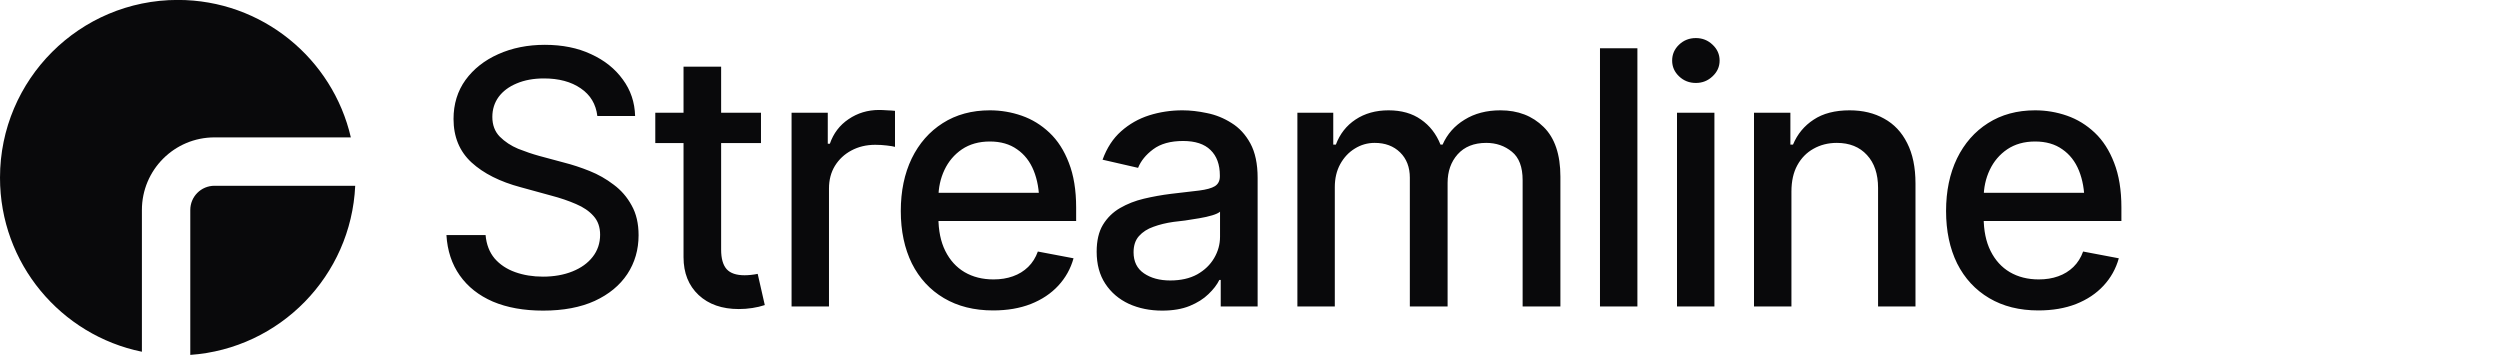
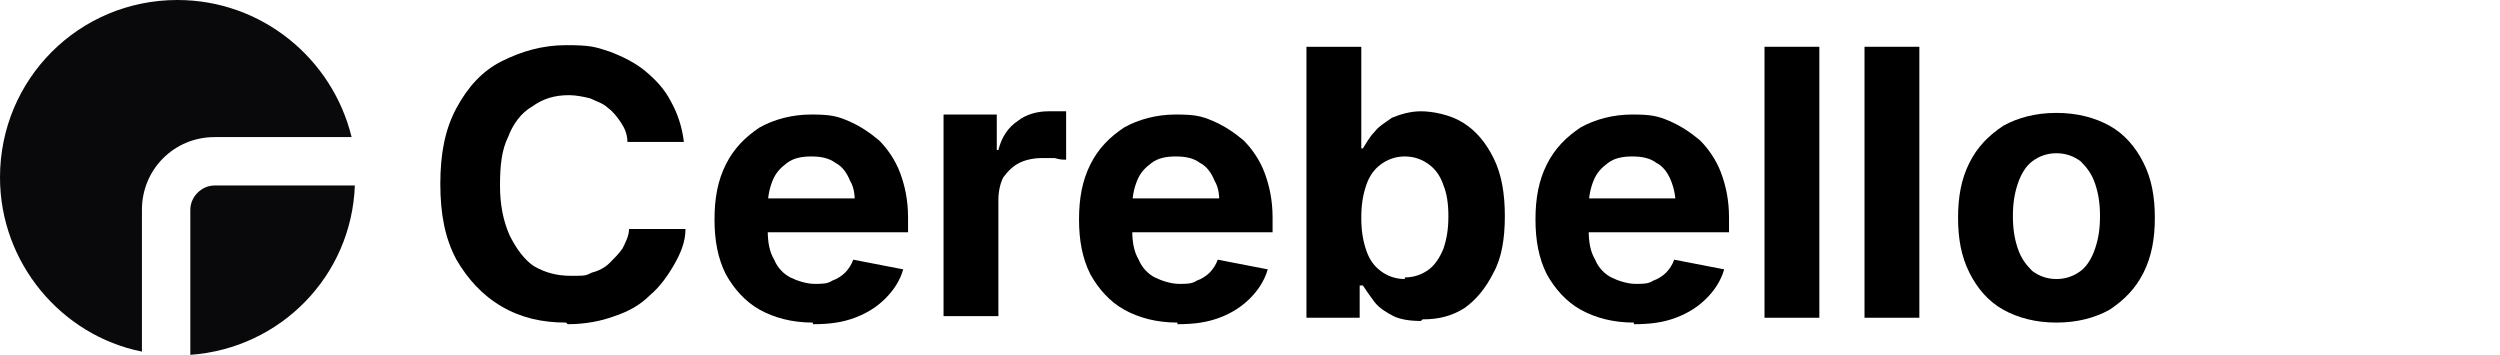
- <svg xmlns="http://www.w3.org/2000/svg" width="155" height="22" viewBox="0 0 155 22" fill="none">
-   <path fill-rule="evenodd" clip-rule="evenodd" d="M11.023 -0.004C4.938 -0.004 0.003 4.929 1.32936e-06 11.014C-0.003 16.34 3.775 20.783 8.798 21.808V13.018C8.798 10.532 10.812 8.518 13.298 8.518H21.752C20.624 3.635 16.249 -0.004 11.023 -0.004ZM22.023 11.518H13.298C12.469 11.518 11.798 12.189 11.798 13.018V22.004C17.35 21.613 21.769 17.107 22.023 11.518Z" fill="#09090B" />
-   <path d="M33.673 19.258C32.477 19.258 31.439 19.072 30.558 18.699C29.684 18.32 29 17.779 28.506 17.077C28.012 16.375 27.736 15.541 27.679 14.574H30.106C30.157 15.154 30.343 15.638 30.665 16.024C30.994 16.404 31.421 16.687 31.943 16.873C32.466 17.059 33.039 17.152 33.662 17.152C34.342 17.152 34.951 17.045 35.488 16.83C36.025 16.615 36.444 16.314 36.745 15.928C37.053 15.534 37.207 15.075 37.207 14.553C37.207 14.08 37.071 13.693 36.799 13.393C36.534 13.092 36.172 12.845 35.714 12.651C35.255 12.451 34.74 12.275 34.167 12.125L32.287 11.609C30.998 11.266 29.981 10.754 29.236 10.073C28.491 9.386 28.119 8.487 28.119 7.377C28.119 6.453 28.366 5.647 28.86 4.96C29.362 4.272 30.038 3.739 30.891 3.359C31.75 2.973 32.713 2.779 33.78 2.779C34.869 2.779 35.825 2.973 36.648 3.359C37.479 3.739 38.134 4.262 38.614 4.928C39.101 5.587 39.355 6.342 39.377 7.194H37.035C36.949 6.457 36.605 5.884 36.004 5.476C35.41 5.067 34.65 4.863 33.727 4.863C33.082 4.863 32.516 4.967 32.029 5.175C31.549 5.375 31.177 5.655 30.912 6.013C30.654 6.371 30.525 6.783 30.525 7.248C30.525 7.749 30.679 8.158 30.987 8.473C31.302 8.788 31.682 9.038 32.126 9.225C32.577 9.404 33.01 9.55 33.426 9.665L34.983 10.084C35.492 10.213 36.015 10.385 36.552 10.6C37.089 10.815 37.587 11.097 38.045 11.448C38.51 11.792 38.883 12.222 39.162 12.737C39.449 13.246 39.592 13.862 39.592 14.585C39.592 15.48 39.359 16.282 38.894 16.991C38.428 17.693 37.755 18.248 36.874 18.656C35.993 19.057 34.926 19.258 33.673 19.258ZM47.181 6.99V8.87H40.628V6.99H47.181ZM42.379 4.133H44.71V15.477C44.71 16.028 44.825 16.433 45.054 16.69C45.283 16.941 45.652 17.066 46.16 17.066C46.282 17.066 46.411 17.059 46.547 17.045C46.69 17.031 46.834 17.009 46.977 16.98L47.417 18.914C47.181 18.993 46.923 19.054 46.644 19.097C46.364 19.14 46.085 19.161 45.806 19.161C44.767 19.161 43.937 18.871 43.314 18.291C42.691 17.704 42.379 16.923 42.379 15.949V4.133ZM49.077 19V6.99H51.322V8.913H51.451C51.673 8.269 52.059 7.76 52.611 7.388C53.169 7.008 53.8 6.818 54.502 6.818C54.645 6.818 54.813 6.826 55.006 6.84C55.207 6.847 55.368 6.858 55.49 6.872V9.106C55.397 9.078 55.228 9.049 54.985 9.021C54.749 8.992 54.509 8.978 54.265 8.978C53.714 8.978 53.22 9.096 52.783 9.332C52.353 9.561 52.013 9.88 51.762 10.288C51.519 10.689 51.397 11.155 51.397 11.685V19H49.077ZM61.575 19.247C60.401 19.247 59.384 18.993 58.524 18.484C57.665 17.976 57.002 17.26 56.537 16.336C56.079 15.405 55.849 14.32 55.849 13.081C55.849 11.849 56.075 10.764 56.526 9.826C56.984 8.888 57.626 8.158 58.449 7.635C59.28 7.105 60.254 6.84 61.371 6.84C62.051 6.84 62.71 6.951 63.347 7.173C63.985 7.395 64.558 7.746 65.066 8.226C65.575 8.705 65.976 9.328 66.269 10.095C66.57 10.861 66.721 11.785 66.721 12.866V13.704H57.171V11.953H65.517L64.433 12.533C64.433 11.796 64.318 11.144 64.089 10.578C63.859 10.012 63.516 9.572 63.057 9.257C62.606 8.935 62.044 8.773 61.371 8.773C60.698 8.773 60.121 8.935 59.641 9.257C59.169 9.579 58.807 10.005 58.556 10.535C58.306 11.065 58.181 11.645 58.181 12.275V13.468C58.181 14.291 58.324 14.99 58.61 15.562C58.897 16.135 59.294 16.572 59.803 16.873C60.318 17.174 60.916 17.324 61.596 17.324C62.041 17.324 62.442 17.26 62.8 17.131C63.165 17.002 63.48 16.809 63.745 16.551C64.01 16.293 64.21 15.974 64.347 15.595L66.559 16.014C66.38 16.658 66.065 17.224 65.614 17.711C65.163 18.198 64.594 18.578 63.906 18.85C63.226 19.115 62.449 19.247 61.575 19.247ZM72.054 19.258C71.295 19.258 70.607 19.118 69.991 18.839C69.375 18.552 68.888 18.137 68.53 17.593C68.172 17.049 67.993 16.386 67.993 15.605C67.993 14.925 68.122 14.37 68.38 13.94C68.645 13.504 68.999 13.156 69.444 12.898C69.888 12.641 70.382 12.447 70.926 12.318C71.47 12.19 72.029 12.089 72.602 12.018C73.325 11.939 73.909 11.871 74.353 11.813C74.797 11.756 75.119 11.667 75.32 11.545C75.527 11.416 75.631 11.212 75.631 10.933V10.879C75.631 10.199 75.438 9.672 75.051 9.3C74.671 8.927 74.106 8.741 73.354 8.741C72.573 8.741 71.954 8.913 71.495 9.257C71.044 9.593 70.733 9.977 70.561 10.406L68.359 9.901C68.624 9.171 69.007 8.584 69.508 8.14C70.016 7.688 70.597 7.359 71.248 7.151C71.907 6.944 72.594 6.84 73.311 6.84C73.79 6.84 74.299 6.897 74.836 7.012C75.373 7.119 75.878 7.323 76.351 7.624C76.831 7.918 77.221 8.34 77.522 8.892C77.822 9.443 77.973 10.156 77.973 11.029V19H75.685V17.356H75.599C75.456 17.65 75.23 17.944 74.922 18.237C74.621 18.531 74.234 18.774 73.762 18.968C73.289 19.161 72.72 19.258 72.054 19.258ZM72.559 17.389C73.21 17.389 73.765 17.263 74.224 17.013C74.682 16.755 75.033 16.418 75.276 16.003C75.52 15.588 75.642 15.147 75.642 14.682V13.124C75.556 13.203 75.395 13.278 75.158 13.35C74.922 13.421 74.653 13.482 74.353 13.532C74.052 13.582 73.758 13.629 73.472 13.672C73.185 13.708 72.945 13.736 72.752 13.758C72.301 13.822 71.889 13.922 71.517 14.059C71.144 14.188 70.844 14.381 70.614 14.639C70.392 14.889 70.281 15.222 70.281 15.638C70.281 16.218 70.496 16.655 70.926 16.948C71.356 17.242 71.9 17.389 72.559 17.389ZM80.438 19V6.99H82.662V8.967H82.823C83.073 8.301 83.481 7.782 84.047 7.409C84.62 7.03 85.3 6.84 86.088 6.84C86.89 6.84 87.56 7.03 88.097 7.409C88.641 7.782 89.046 8.301 89.311 8.967H89.44C89.726 8.315 90.181 7.799 90.804 7.42C91.427 7.033 92.168 6.84 93.028 6.84C94.116 6.84 95.008 7.184 95.703 7.871C96.397 8.551 96.745 9.579 96.745 10.954V19H94.403V11.169C94.403 10.352 94.181 9.765 93.737 9.407C93.293 9.042 92.763 8.859 92.147 8.859C91.388 8.859 90.797 9.096 90.374 9.568C89.959 10.034 89.751 10.625 89.751 11.341V19H87.41V11.019C87.41 10.367 87.209 9.844 86.808 9.45C86.407 9.056 85.881 8.859 85.229 8.859C84.785 8.859 84.373 8.978 83.994 9.214C83.621 9.443 83.32 9.765 83.091 10.181C82.869 10.589 82.758 11.062 82.758 11.599V19H80.438ZM101.519 2.994V19H99.199V2.994H101.519ZM103.974 19V6.99H106.294V19H103.974ZM105.144 5.143C104.736 5.143 104.389 5.007 104.103 4.734C103.816 4.462 103.673 4.136 103.673 3.757C103.673 3.37 103.816 3.041 104.103 2.769C104.389 2.496 104.736 2.36 105.144 2.36C105.546 2.36 105.889 2.496 106.176 2.769C106.469 3.041 106.616 3.37 106.616 3.757C106.616 4.136 106.469 4.462 106.176 4.734C105.889 5.007 105.546 5.143 105.144 5.143ZM111.069 11.878V19H108.748V6.99H111.004V8.967H111.165C111.437 8.315 111.864 7.799 112.444 7.42C113.024 7.033 113.768 6.84 114.678 6.84C115.494 6.84 116.207 7.012 116.816 7.355C117.432 7.692 117.908 8.197 118.244 8.87C118.588 9.543 118.76 10.378 118.76 11.373V19H116.44V11.652C116.44 10.786 116.211 10.105 115.752 9.611C115.294 9.11 114.671 8.859 113.883 8.859C113.346 8.859 112.863 8.981 112.433 9.225C112.01 9.461 111.677 9.801 111.434 10.245C111.19 10.689 111.069 11.233 111.069 11.878ZM126.381 19.247C125.207 19.247 124.19 18.993 123.331 18.484C122.471 17.976 121.809 17.26 121.343 16.336C120.885 15.405 120.656 14.32 120.656 13.081C120.656 11.849 120.881 10.764 121.333 9.826C121.791 8.888 122.432 8.158 123.255 7.635C124.086 7.105 125.06 6.84 126.177 6.84C126.858 6.84 127.516 6.951 128.154 7.173C128.791 7.395 129.364 7.746 129.873 8.226C130.381 8.705 130.782 9.328 131.076 10.095C131.376 10.861 131.527 11.785 131.527 12.866V13.704H121.977V11.953H130.324L129.239 12.533C129.239 11.796 129.124 11.144 128.895 10.578C128.666 10.012 128.322 9.572 127.864 9.257C127.413 8.935 126.85 8.773 126.177 8.773C125.504 8.773 124.928 8.935 124.448 9.257C123.975 9.579 123.613 10.005 123.363 10.535C123.112 11.065 122.987 11.645 122.987 12.275V13.468C122.987 14.291 123.13 14.99 123.417 15.562C123.703 16.135 124.1 16.572 124.609 16.873C125.125 17.174 125.723 17.324 126.403 17.324C126.847 17.324 127.248 17.26 127.606 17.131C127.971 17.002 128.286 16.809 128.551 16.551C128.816 16.293 129.017 15.974 129.153 15.595L131.366 16.014C131.187 16.658 130.872 17.224 130.42 17.711C129.969 18.198 129.4 18.578 128.712 18.85C128.032 19.115 127.255 19.247 126.381 19.247Z" fill="#09090B" />
+ <svg xmlns="http://www.w3.org/2000/svg" id="Laag_1" version="1.1" viewBox="0 0 155 22">
+   <defs>
+     <style>
+       .st0 {
+         fill: #09090b;
+         fill-rule: evenodd;
+       }
+     </style>
+   </defs>
+   <g>
+     <path d="M35.1,20c-1.5,0-2.8-.3-4-1-1.2-.7-2.1-1.7-2.8-2.9-.7-1.3-1-2.8-1-4.7s.3-3.4,1-4.7,1.6-2.3,2.8-2.9,2.5-1,4-1,1.8.1,2.7.4c.8.3,1.6.7,2.2,1.2s1.2,1.1,1.6,1.9c.4.7.7,1.6.8,2.5h-3.5c0-.5-.2-.9-.4-1.2s-.5-.7-.8-.9c-.3-.3-.7-.4-1.1-.6-.4-.1-.9-.2-1.3-.2-.9,0-1.6.2-2.3.7-.7.4-1.2,1.1-1.5,1.9-.4.8-.5,1.8-.5,3s.2,2.2.6,3.1c.4.8.9,1.5,1.5,1.9.7.4,1.4.6,2.3.6s.9,0,1.3-.2c.4-.1.8-.3,1.1-.6.3-.3.6-.6.8-.9.2-.4.4-.8.4-1.2h3.5c0,.8-.3,1.5-.7,2.2-.4.7-.9,1.4-1.5,1.9-.6.6-1.3,1-2.2,1.3-.8.3-1.8.5-2.9.5Z" />
+     <path d="M50.4,20c-1.3,0-2.4-.3-3.3-.8-.9-.5-1.6-1.3-2.1-2.2-.5-1-.7-2.1-.7-3.4s.2-2.4.7-3.4c.5-1,1.2-1.7,2.1-2.3.9-.5,2-.8,3.2-.8s1.6.1,2.3.4c.7.3,1.3.7,1.9,1.2.5.5,1,1.2,1.3,2s.5,1.7.5,2.8v.9h-10.6v-2.1h8.9l-1.6.6c0-.7,0-1.2-.3-1.7-.2-.5-.5-.9-.9-1.1-.4-.3-.9-.4-1.5-.4s-1.1.1-1.5.4c-.4.3-.7.6-.9,1.1-.2.5-.3,1-.3,1.6v1.5c0,.7.1,1.3.4,1.8.2.5.6.9,1,1.1.4.2,1,.4,1.5.4s.8,0,1.1-.2c.3-.1.6-.3.8-.5.2-.2.4-.5.5-.8l3.1.6c-.2.7-.6,1.3-1.1,1.8-.5.5-1.1.9-1.9,1.2s-1.6.4-2.6.4Z" />
+     <path d="M58.5,19.7V7.1h3.3v2.2h.1c.2-.8.6-1.4,1.2-1.8.5-.4,1.2-.6,1.9-.6s.4,0,.6,0c.2,0,.4,0,.5,0v3c-.2,0-.4,0-.7-.1-.3,0-.6,0-.8,0-.5,0-1,.1-1.4.3-.4.2-.7.5-1,.9-.2.4-.3.9-.3,1.4v7.2h-3.4Z" />
+     <path d="M73,20c-1.3,0-2.4-.3-3.3-.8-.9-.5-1.6-1.3-2.1-2.2-.5-1-.7-2.1-.7-3.4s.2-2.4.7-3.4c.5-1,1.2-1.7,2.1-2.3.9-.5,2-.8,3.2-.8s1.6.1,2.3.4c.7.3,1.3.7,1.9,1.2.5.5,1,1.2,1.3,2,.3.8.5,1.7.5,2.8v.9h-10.6v-2.1h8.9l-1.6.6c0-.7,0-1.2-.3-1.7-.2-.5-.5-.9-.9-1.1-.4-.3-.9-.4-1.5-.4s-1.1.1-1.5.4c-.4.3-.7.6-.9,1.1-.2.5-.3,1-.3,1.6v1.5c0,.7.1,1.3.4,1.8.2.5.6.9,1,1.1s1,.4,1.5.4.8,0,1.1-.2c.3-.1.6-.3.8-.5.2-.2.4-.5.5-.8l3.1.6c-.2.7-.6,1.3-1.1,1.8s-1.1.9-1.9,1.2-1.6.4-2.6.4Z" />
+     <path d="M88.1,19.9c-.7,0-1.3-.1-1.7-.3s-.9-.5-1.2-.9-.5-.7-.7-1h-.2v2h-3.3V2.9h3.4v6.3h.1c.2-.3.4-.7.7-1,.3-.4.7-.6,1.1-.9.5-.2,1.1-.4,1.8-.4s1.8.2,2.6.7c.8.5,1.4,1.2,1.9,2.2.5,1,.7,2.2.7,3.6s-.2,2.6-.7,3.5c-.5,1-1.1,1.7-1.8,2.2-.8.5-1.6.7-2.6.7ZM87.1,17.2c.6,0,1.1-.2,1.5-.5.4-.3.7-.8.9-1.3.2-.6.3-1.2.3-2s-.1-1.4-.3-1.9c-.2-.6-.5-1-.9-1.3-.4-.3-.9-.5-1.5-.5s-1.1.2-1.5.5c-.4.3-.7.7-.9,1.3-.2.6-.3,1.2-.3,2s.1,1.4.3,2c.2.6.5,1,.9,1.3.4.3.9.5,1.5.5Z" />
+     <path d="M101.3,20c-1.3,0-2.4-.3-3.3-.8-.9-.5-1.6-1.3-2.1-2.2-.5-1-.7-2.1-.7-3.4s.2-2.4.7-3.4c.5-1,1.2-1.7,2.1-2.3.9-.5,2-.8,3.2-.8s1.6.1,2.3.4c.7.3,1.3.7,1.9,1.2.5.5,1,1.2,1.3,2,.3.8.5,1.7.5,2.8v.9h-10.6v-2.1h8.9l-1.6.6c0-.7-.1-1.2-.3-1.7-.2-.5-.5-.9-.9-1.1-.4-.3-.9-.4-1.5-.4s-1.1.1-1.5.4c-.4.3-.7.6-.9,1.1-.2.5-.3,1-.3,1.6v1.5c0,.7.1,1.3.4,1.8.2.5.6.9,1,1.1.4.2,1,.4,1.5.4s.8,0,1.1-.2c.3-.1.6-.3.8-.5s.4-.5.5-.8l3.1.6c-.2.7-.6,1.3-1.1,1.8-.5.5-1.1.9-1.9,1.2s-1.6.4-2.6.4Z" />
+     <path d="M112.8,2.9v16.8h-3.4V2.9h3.4Z" />
+     <path d="M119,2.9v16.8h-3.4V2.9h3.4Z" />
+     <path d="M127.5,20c-1.3,0-2.4-.3-3.3-.8-.9-.5-1.6-1.3-2.1-2.3s-.7-2.1-.7-3.4.2-2.4.7-3.4c.5-1,1.2-1.7,2.1-2.3.9-.5,2-.8,3.3-.8s2.4.3,3.3.8c.9.5,1.6,1.3,2.1,2.3.5,1,.7,2.1.7,3.4s-.2,2.4-.7,3.4c-.5,1-1.2,1.7-2.1,2.3-.9.5-2,.8-3.3.8ZM127.5,17.3c.6,0,1.1-.2,1.5-.5.4-.3.7-.8.9-1.4.2-.6.3-1.2.3-2s-.1-1.4-.3-2c-.2-.6-.5-1-.9-1.4-.4-.3-.9-.5-1.5-.5s-1.1.2-1.5.5c-.4.3-.7.8-.9,1.4-.2.6-.3,1.2-.3,2s.1,1.4.3,2c.2.6.5,1,.9,1.4.4.3.9.5,1.5.5Z" />
+   </g>
+   <path class="st0" d="M11,0C4.9,0,0,4.9,0,11c0,5.3,3.8,9.8,8.8,10.8v-8.8c0-2.5,2-4.5,4.5-4.5h8.5C20.6,3.6,16.2,0,11,0ZM22,11.5h-8.7c-.8,0-1.5.7-1.5,1.5v9c5.6-.4,10-4.9,10.2-10.5Z" />
</svg>
